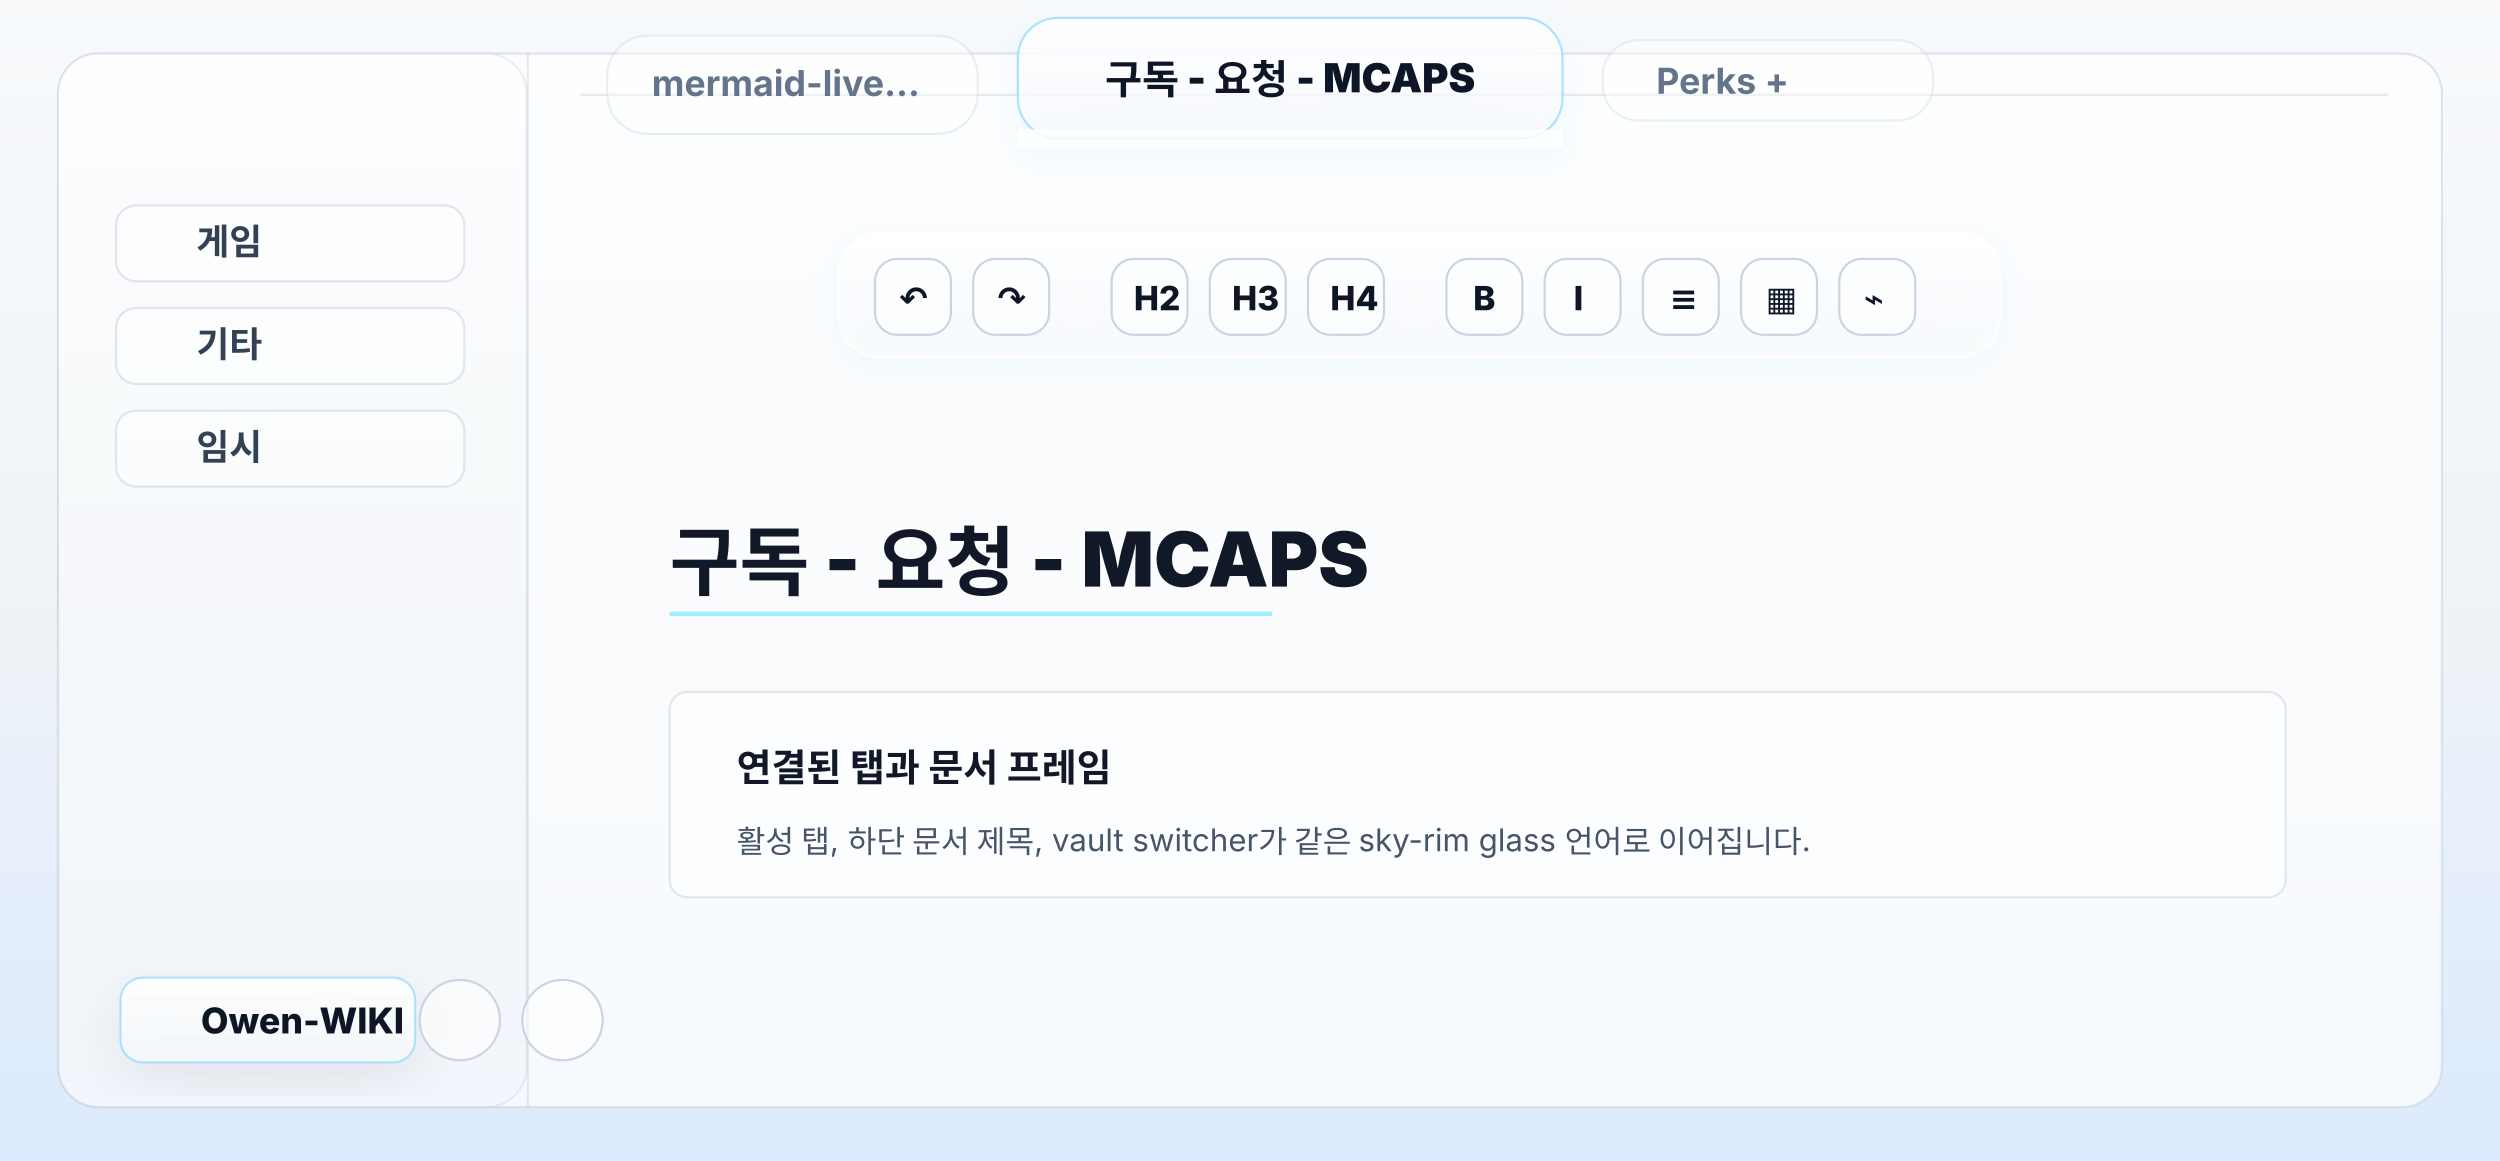
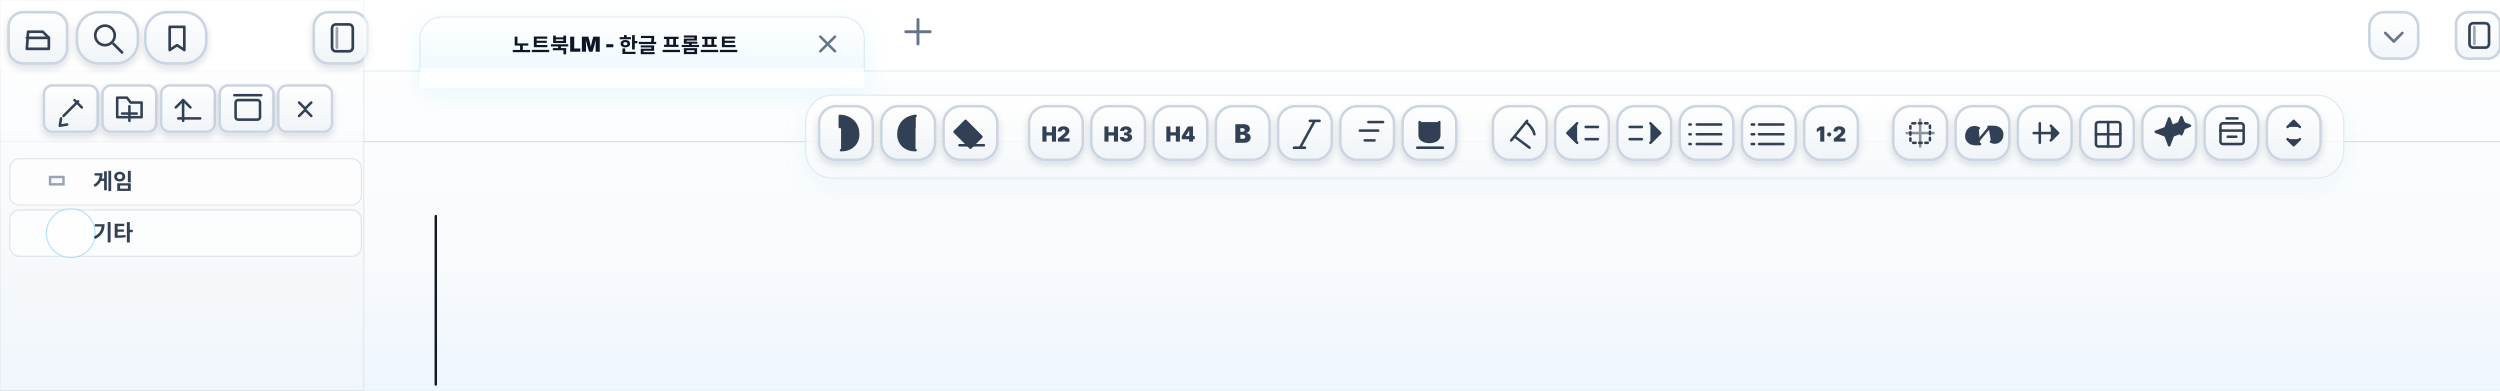
- <svg xmlns="http://www.w3.org/2000/svg" width="1120" height="520" viewBox="0 0 1120 520" role="img" aria-labelledby="title desc">
+ <svg xmlns="http://www.w3.org/2000/svg" width="2048" height="320" viewBox="0 0 2048 320" role="img" aria-labelledby="title desc">
  <defs>
-     <linearGradient id="bg" x1="0" y1="0" x2="0" y2="1">
-       <stop offset="0" stop-color="#f8fafc" />
-       <stop offset="0.55" stop-color="#eef2f7" />
-       <stop offset="1" stop-color="#dbeafe" />
+     <linearGradient id="page" x1="0" y1="0" x2="0" y2="1">
+       <stop offset="0" stop-color="#ffffff" />
+       <stop offset="0.68" stop-color="#f8fafc" />
+       <stop offset="1" stop-color="#eef6ff" />
+     </linearGradient>
+     <linearGradient id="sidebar" x1="0" y1="0" x2="0" y2="1">
+       <stop offset="0" stop-color="#ffffff" stop-opacity="0.82" />
+       <stop offset="1" stop-color="#f1f5f9" stop-opacity="0.62" />
    </linearGradient>
    <linearGradient id="glass" x1="0" y1="0" x2="0" y2="1">
-       <stop offset="0" stop-color="#ffffff" stop-opacity="0.92" />
-       <stop offset="1" stop-color="#f8fafc" stop-opacity="0.62" />
-     </linearGradient>
-     <linearGradient id="softGlass" x1="0" y1="0" x2="0" y2="1">
-       <stop offset="0" stop-color="#ffffff" stop-opacity="0.74" />
-       <stop offset="1" stop-color="#e2e8f0" stop-opacity="0.18" />
-     </linearGradient>
-     <radialGradient id="shine" cx="72%" cy="18%" r="70%">
-       <stop offset="0" stop-color="#ffffff" stop-opacity="0.88" />
-       <stop offset="0.42" stop-color="#ffffff" stop-opacity="0.30" />
-       <stop offset="1" stop-color="#ffffff" stop-opacity="0" />
-     </radialGradient>
-     <filter id="shadow" x="-20%" y="-30%" width="140%" height="170%">
-       <feDropShadow dx="0" dy="16" stdDeviation="18" flood-color="#0f172a" flood-opacity="0.14" />
-       <feDropShadow dx="0" dy="4" stdDeviation="7" flood-color="#38bdf8" flood-opacity="0.08" />
+       <stop offset="0" stop-color="#ffffff" stop-opacity="0.96" />
+       <stop offset="1" stop-color="#f8fafc" stop-opacity="0.78" />
+     </linearGradient>
+     <linearGradient id="activeTab" x1="0" y1="0" x2="0" y2="1">
+       <stop offset="0" stop-color="#ffffff" />
+       <stop offset="1" stop-color="#f0f9ff" />
+     </linearGradient>
+     <linearGradient id="button" x1="0" y1="0" x2="0" y2="1">
+       <stop offset="0" stop-color="#ffffff" stop-opacity="0.98" />
+       <stop offset="1" stop-color="#f1f5f9" stop-opacity="0.84" />
+     </linearGradient>
+     <filter id="tabShadow" x="-18%" y="-40%" width="136%" height="190%">
+       <feDropShadow dx="0" dy="18" stdDeviation="20" flood-color="#0f172a" flood-opacity="0.12" />
+       <feDropShadow dx="0" dy="5" stdDeviation="9" flood-color="#38bdf8" flood-opacity="0.10" />
    </filter>
-     <filter id="softShadow" x="-20%" y="-30%" width="140%" height="170%">
-       <feDropShadow dx="0" dy="8" stdDeviation="13" flood-color="#0f172a" flood-opacity="0.10" />
+     <filter id="toolbarShadow" x="-12%" y="-80%" width="124%" height="260%">
+       <feDropShadow dx="0" dy="20" stdDeviation="22" flood-color="#0f172a" flood-opacity="0.16" />
+       <feDropShadow dx="0" dy="6" stdDeviation="9" flood-color="#38bdf8" flood-opacity="0.08" />
+     </filter>
+     <filter id="buttonShadow" x="-40%" y="-40%" width="180%" height="180%">
+       <feDropShadow dx="0" dy="3" stdDeviation="3" flood-color="#0f172a" flood-opacity="0.14" />
    </filter>
  </defs>
-   <rect width="1120" height="520" fill="url(#bg)" />
-   <rect x="26" y="24" width="1068" height="472" rx="18" fill="#ffffff" fill-opacity="0.72" stroke="#cbd5e1" stroke-opacity="0.62" />
-   <rect x="26" y="24" width="210" height="472" rx="18" fill="url(#softGlass)" stroke="#cbd5e1" stroke-opacity="0.36" />
-   <rect x="236" y="24" width="1" height="472" fill="#94a3b8" opacity="0.22" />
-   <g font-family="Inter, Pretendard, system-ui, sans-serif" font-size="16" font-weight="780" fill="#334155">
-     <rect x="52" y="92" width="156" height="34" rx="9" fill="#ffffff" fill-opacity="0.52" stroke="#cbd5e1" stroke-opacity="0.58" />
-     <text x="88" y="114">게임</text>
-     <rect x="52" y="138" width="156" height="34" rx="9" fill="#ffffff" fill-opacity="0.52" stroke="#cbd5e1" stroke-opacity="0.58" />
-     <text x="88" y="160">기타</text>
-     <rect x="52" y="184" width="156" height="34" rx="9" fill="#ffffff" fill-opacity="0.52" stroke="#cbd5e1" stroke-opacity="0.58" />
-     <text x="88" y="206">임시</text>
+   <rect width="2048" height="320" fill="url(#page)" />
+   <path d="M0 58H2048" stroke="#e2e8f0" />
+   <path d="M0 116H2048" stroke="#cbd5e1" stroke-opacity="0.68" />
+   <g font-family="Inter, Pretendard, -apple-system, BlinkMacSystemFont, 'Segoe UI', sans-serif">
+     <rect x="0" y="0" width="298" height="320" fill="url(#sidebar)" stroke="#cbd5e1" stroke-opacity="0.45" />
+     <rect x="0" y="0" width="298" height="58" fill="#ffffff" fill-opacity="0.54" />
+     <g transform="translate(7 10)" fill="none" stroke="#334155" stroke-width="2.2" stroke-linecap="round" stroke-linejoin="round">
+       <g filter="url(#buttonShadow)">
+         <rect width="48" height="42" rx="12" fill="url(#button)" stroke="#cbd5e1" />
+         <path d="M16 16H28L33 21V30H15Z" />
+         <path d="M15 21H33" />
+       </g>
+       <g transform="translate(56)" filter="url(#buttonShadow)">
+         <rect width="50" height="42" rx="18" fill="url(#button)" stroke="#cbd5e1" />
+         <circle cx="23" cy="19" r="8" />
+         <path d="M30 26L37 33" />
+       </g>
+       <g transform="translate(112)" filter="url(#buttonShadow)">
+         <rect width="50" height="42" rx="18" fill="url(#button)" stroke="#cbd5e1" />
+         <path d="M20 12H32V31L26 27L20 31Z" />
+       </g>
+       <g transform="translate(250)" filter="url(#buttonShadow)">
+         <rect width="44" height="42" rx="12" fill="url(#button)" stroke="#cbd5e1" />
+         <rect x="15" y="10" width="17" height="22" rx="3" />
+         <path d="M19 13V29" stroke-opacity="0.45" />
+       </g>
+     </g>
+     <g transform="translate(36 70)" fill="none" stroke="#334155" stroke-width="2.1" stroke-linecap="round" stroke-linejoin="round">
+       <g filter="url(#buttonShadow)">
+         <rect width="44" height="38" rx="7" fill="url(#button)" stroke="#cbd5e1" />
+         <path d="M16 25L28 13" />
+         <path d="M25 12L31 18" />
+         <path d="M14 27L13 33L19 32" />
+       </g>
+       <g transform="translate(48)" filter="url(#buttonShadow)">
+         <rect width="44" height="38" rx="7" fill="url(#button)" stroke="#cbd5e1" />
+         <path d="M12 26H32V14H23L20 10H12Z" />
+         <path d="M22 17V29M16 23H28" />
+       </g>
+       <g transform="translate(96)" filter="url(#buttonShadow)">
+         <rect width="44" height="38" rx="7" fill="url(#button)" stroke="#cbd5e1" />
+         <path d="M14 27H32" />
+         <path d="M18 12V29" />
+         <path d="M12 18L18 12L24 18" />
+       </g>
+       <g transform="translate(144)" filter="url(#buttonShadow)">
+         <rect width="44" height="38" rx="7" fill="url(#button)" stroke="#cbd5e1" />
+         <rect x="13" y="12" width="20" height="16" rx="2" />
+         <path d="M12 8H34" />
+       </g>
+       <g transform="translate(192)" filter="url(#buttonShadow)">
+         <rect width="44" height="38" rx="7" fill="url(#button)" stroke="#cbd5e1" />
+         <path d="M17 14L22 19L27 14" />
+         <path d="M17 25L22 20L27 25" />
+       </g>
+     </g>
+     <g transform="translate(8 130)" font-size="18" font-weight="760" fill="#334155">
+       <rect width="288" height="38" rx="8" fill="#ffffff" fill-opacity="0.60" stroke="#cbd5e1" stroke-opacity="0.58" />
+       <path d="M33 145H44V151H33Z" transform="translate(0 -130)" fill="none" stroke="#94a3b8" stroke-width="2" />
+       <text x="68" y="25">게임</text>
+       <rect y="42" width="288" height="38" rx="8" fill="#ffffff" fill-opacity="0.60" stroke="#cbd5e1" stroke-opacity="0.58" />
+       <circle cx="50" cy="61" r="20" fill="#ffffff" fill-opacity="0.62" stroke="#7dd3fc" stroke-opacity="0.58" />
+       <text x="68" y="67">기타</text>
+     </g>
+     <g>
+       <rect x="298" y="0" width="1750" height="58" fill="#ffffff" fill-opacity="0.54" />
+       <g transform="translate(344 14)" filter="url(#tabShadow)">
+         <path d="M0 18C0 8.1 8.1 0 18 0H346C355.9 0 364 8.1 364 18V44H0Z" fill="url(#activeTab)" stroke="#cbd5e1" stroke-opacity="0.55" />
+         <path d="M1 18C1 8.7 8.7 1 18 1H346C355.3 1 363 8.7 363 18" fill="none" stroke="#ffffff" stroke-opacity="0.94" />
+         <rect y="42" width="364" height="16" fill="#ffffff" fill-opacity="0.88" />
+         <text x="168" y="29" text-anchor="middle" font-size="17" font-weight="850" fill="#111827">노트북LM - 한글 프롬프트</text>
+         <path d="M328 16L340 28M340 16L328 28" stroke="#64748b" stroke-width="2.1" stroke-linecap="round" />
+       </g>
+       <g transform="translate(742 26)" stroke="#64748b" stroke-width="2.4" stroke-linecap="round">
+         <path d="M0 0H20" />
+         <path d="M10 -10V10" />
+       </g>
+       <g transform="translate(1941 10)" fill="none" stroke="#64748b" stroke-width="2.2" stroke-linecap="round" stroke-linejoin="round">
+         <rect width="40" height="38" rx="12" fill="url(#button)" stroke="#cbd5e1" />
+         <path d="M13 17L20 24L27 17" />
+       </g>
+       <g transform="translate(2012 10)" fill="none" stroke="#334155" stroke-width="2.2" stroke-linecap="round" stroke-linejoin="round">
+         <rect width="36" height="38" rx="10" fill="url(#button)" stroke="#cbd5e1" />
+         <rect x="11" y="9" width="16" height="20" rx="3" />
+         <path d="M15 12V26" stroke-opacity="0.45" />
+       </g>
+     </g>
+     <g transform="translate(660 78)" filter="url(#toolbarShadow)">
+       <rect width="1260" height="68" rx="22" fill="url(#glass)" stroke="#e2e8f0" />
+       <path d="M24 12C120 2 1140 2 1236 12" fill="none" stroke="#ffffff" stroke-opacity="0.94" stroke-width="2" />
+     </g>
+     <g transform="translate(671 87)" fill="#334155" stroke="#334155" stroke-width="2.1" stroke-linecap="round" stroke-linejoin="round">
+       <g filter="url(#buttonShadow)">
+         <rect width="44" height="44" rx="14" fill="url(#button)" stroke="#cbd5e1" />
+         <path d="M26 17H17V8" />
+         <path d="M18 8C27 9 32 15 32 23C32 31 26 36 18 36" />
+       </g>
+       <g transform="translate(51)" filter="url(#buttonShadow)">
+         <rect width="44" height="44" rx="14" fill="url(#button)" stroke="#cbd5e1" />
+         <path d="M18 17H27V8" />
+         <path d="M28 8C19 9 14 15 14 23C14 31 20 36 28 36" />
+       </g>
+       <g transform="translate(102)" filter="url(#buttonShadow)">
+         <rect width="44" height="44" rx="14" fill="url(#button)" stroke="#cbd5e1" />
+         <path d="M18 12L31 25L22 34L9 21Z" />
+         <path d="M13 32H33" />
+       </g>
+       <g transform="translate(172)" filter="url(#buttonShadow)">
+         <rect width="44" height="44" rx="14" fill="url(#button)" stroke="#cbd5e1" />
+         <text x="22" y="29" text-anchor="middle" font-size="17" font-weight="850" fill="#334155" stroke="none">H2</text>
+       </g>
+       <g transform="translate(223)" filter="url(#buttonShadow)">
+         <rect width="44" height="44" rx="14" fill="url(#button)" stroke="#cbd5e1" />
+         <text x="22" y="29" text-anchor="middle" font-size="17" font-weight="850" fill="#334155" stroke="none">H3</text>
+       </g>
+       <g transform="translate(274)" filter="url(#buttonShadow)">
+         <rect width="44" height="44" rx="14" fill="url(#button)" stroke="#cbd5e1" />
+         <text x="22" y="29" text-anchor="middle" font-size="17" font-weight="850" fill="#334155" stroke="none">H4</text>
+       </g>
+       <g transform="translate(325)" filter="url(#buttonShadow)">
+         <rect width="44" height="44" rx="14" fill="url(#button)" stroke="#cbd5e1" />
+         <text x="22" y="30" text-anchor="middle" font-size="21" font-weight="850" fill="#334155" stroke="none">B</text>
+       </g>
+       <g transform="translate(376)" filter="url(#buttonShadow)">
+         <rect width="44" height="44" rx="14" fill="url(#button)" stroke="#cbd5e1" />
+         <path d="M26 12H34M13 34H22M30 12L18 34" />
+       </g>
+       <g transform="translate(427)" filter="url(#buttonShadow)">
+         <rect width="44" height="44" rx="14" fill="url(#button)" stroke="#cbd5e1" />
+         <path d="M16 20H31M20 28H28M23 13H35" />
+       </g>
+       <g transform="translate(478)" filter="url(#buttonShadow)">
+         <rect width="44" height="44" rx="14" fill="url(#button)" stroke="#cbd5e1" />
+         <path d="M14 13V24C14 31 30 31 30 24V13M12 34H33" />
+       </g>
+       <g transform="translate(552)" filter="url(#buttonShadow)">
+         <rect width="44" height="44" rx="14" fill="url(#button)" stroke="#cbd5e1" />
+         <path d="M28 12L15 28M18 25L30 34M27 13C31 16 33 19 34 23" />
+       </g>
+       <g transform="translate(603)" filter="url(#buttonShadow)">
+         <rect width="44" height="44" rx="14" fill="url(#button)" stroke="#cbd5e1" />
+         <path d="M18 14L10 22L18 30M25 17H35M25 27H35" />
+       </g>
+       <g transform="translate(654)" filter="url(#buttonShadow)">
+         <rect width="44" height="44" rx="14" fill="url(#button)" stroke="#cbd5e1" />
+         <path d="M27 14L35 22L27 30M10 17H20M10 27H20" />
+       </g>
+       <g transform="translate(705)" filter="url(#buttonShadow)">
+         <rect width="44" height="44" rx="14" fill="url(#button)" stroke="#cbd5e1" />
+         <path d="M14 15H34M14 23H34M14 31H34M8 15H9M8 23H9M8 31H9" />
+       </g>
+       <g transform="translate(756)" filter="url(#buttonShadow)">
+         <rect width="44" height="44" rx="14" fill="url(#button)" stroke="#cbd5e1" />
+         <path d="M14 15H34M14 23H34M14 31H34M8 15H10M8 23H10M8 31H10" />
+       </g>
+       <g transform="translate(807)" filter="url(#buttonShadow)">
+         <rect width="44" height="44" rx="14" fill="url(#button)" stroke="#cbd5e1" />
+         <text x="22" y="29" text-anchor="middle" font-size="17" font-weight="850" fill="#334155" stroke="none">1·2</text>
+       </g>
+       <g transform="translate(880)" filter="url(#buttonShadow)">
+         <rect width="44" height="44" rx="14" fill="url(#button)" stroke="#cbd5e1" />
+         <rect x="14" y="14" width="16" height="16" rx="2" stroke-dasharray="2 3" fill="none" />
+         <path d="M11 22H33M22 11V33" stroke-opacity="0.55" />
+       </g>
+       <g transform="translate(931)" filter="url(#buttonShadow)">
+         <rect width="44" height="44" rx="14" fill="url(#button)" stroke="#cbd5e1" />
+         <path d="M18 29L28 17M19 18C14 16 10 18 9 23C8 27 11 31 16 31H20M27 17H31C36 17 39 20 38 25C37 29 33 31 29 29" />
+       </g>
+       <g transform="translate(982)" filter="url(#buttonShadow)">
+         <rect width="44" height="44" rx="14" fill="url(#button)" stroke="#cbd5e1" />
+         <path d="M13 22H33M27 16L33 22L27 28M18 14V30" />
+       </g>
+       <g transform="translate(1033)" filter="url(#buttonShadow)">
+         <rect width="44" height="44" rx="14" fill="url(#button)" stroke="#cbd5e1" />
+         <rect x="13" y="13" width="20" height="20" rx="2" fill="none" />
+         <path d="M23 13V33M13 23H33" />
+       </g>
+       <g transform="translate(1084)" filter="url(#buttonShadow)">
+         <rect width="44" height="44" rx="14" fill="url(#button)" stroke="#cbd5e1" />
+         <path d="M22 10L25 18L33 21L25 24L22 32L19 24L11 21L19 18ZM32 9L34 14L39 16L34 18L32 23L30 18L25 16L30 14Z" />
+       </g>
+       <g transform="translate(1135)" filter="url(#buttonShadow)">
+         <rect width="44" height="44" rx="14" fill="url(#button)" stroke="#cbd5e1" />
+         <rect x="13" y="14" width="19" height="17" rx="2" fill="none" />
+         <path d="M13 20H32M18 10H27M19 25H26" />
+       </g>
+       <g transform="translate(1186)" filter="url(#buttonShadow)">
+         <rect width="44" height="44" rx="14" fill="url(#button)" stroke="#cbd5e1" />
+         <path d="M17 27L22 32L27 27M17 17L22 12L27 17" />
+       </g>
+     </g>
+     <rect x="356" y="176" width="2" height="140" rx="1" fill="#111827" />
  </g>
-   <g filter="url(#softShadow)">
-     <rect x="54" y="438" width="132" height="38" rx="10" fill="url(#glass)" stroke="#7dd3fc" stroke-opacity="0.58" />
-     <text x="90" y="463" font-family="Inter, Pretendard, system-ui, sans-serif" font-size="16" font-weight="760" fill="#111827">Owen-WIKI</text>
-   </g>
-   <circle cx="206" cy="457" r="18" fill="#ffffff" fill-opacity="0.58" stroke="#cbd5e1" />
-   <circle cx="252" cy="457" r="18" fill="#ffffff" fill-opacity="0.58" stroke="#cbd5e1" />
-   <g>
-     <rect x="260" y="42" width="810" height="1" fill="#94a3b8" opacity="0.22" />
-     <rect x="272" y="16" width="166" height="44" rx="18" fill="#ffffff" fill-opacity="0.36" stroke="#cbd5e1" stroke-opacity="0.38" />
-     <text x="292" y="43" font-family="Inter, Pretendard, system-ui, sans-serif" font-size="16" font-weight="700" fill="#64748b">mermaid-live...</text>
-     <g filter="url(#shadow)">
-       <rect x="456" y="8" width="244" height="54" rx="18" fill="url(#glass)" stroke="#7dd3fc" stroke-opacity="0.62" />
-       <rect x="456" y="58" width="244" height="8" fill="#ffffff" fill-opacity="0.82" />
-       <text x="496" y="42" font-family="Inter, Pretendard, system-ui, sans-serif" font-size="18" font-weight="850" text-anchor="middle" fill="#111827" transform="translate(82 0)">구독 - 요청 - MCAPS</text>
-     </g>
-     <rect x="718" y="18" width="148" height="36" rx="16" fill="#ffffff" fill-opacity="0.34" stroke="#cbd5e1" stroke-opacity="0.34" />
-     <text x="742" y="42" font-family="Inter, Pretendard, system-ui, sans-serif" font-size="16" font-weight="700" fill="#64748b">Perks +</text>
-   </g>
-   <g filter="url(#shadow)">
-     <rect x="376" y="104" width="520" height="56" rx="18" fill="url(#glass)" stroke="#ffffff" stroke-opacity="0.70" />
-     <g fill="#111827" font-family="Inter, Pretendard, system-ui, sans-serif" font-size="15" font-weight="760">
-       <rect x="392" y="116" width="34" height="34" rx="10" fill="#ffffff" fill-opacity="0.50" stroke="#cbd5e1" />
-       <text x="403" y="139">↶</text>
-       <rect x="436" y="116" width="34" height="34" rx="10" fill="#ffffff" fill-opacity="0.50" stroke="#cbd5e1" />
-       <text x="447" y="139">↷</text>
-       <rect x="498" y="116" width="34" height="34" rx="10" fill="#ffffff" fill-opacity="0.50" stroke="#cbd5e1" />
-       <text x="508" y="139">H2</text>
-       <rect x="542" y="116" width="34" height="34" rx="10" fill="#ffffff" fill-opacity="0.50" stroke="#cbd5e1" />
-       <text x="552" y="139">H3</text>
-       <rect x="586" y="116" width="34" height="34" rx="10" fill="#ffffff" fill-opacity="0.50" stroke="#cbd5e1" />
-       <text x="596" y="139">H4</text>
-       <rect x="648" y="116" width="34" height="34" rx="10" fill="#ffffff" fill-opacity="0.50" stroke="#cbd5e1" />
-       <text x="660" y="139">B</text>
-       <rect x="692" y="116" width="34" height="34" rx="10" fill="#ffffff" fill-opacity="0.50" stroke="#cbd5e1" />
-       <text x="705" y="139">I</text>
-       <rect x="736" y="116" width="34" height="34" rx="10" fill="#ffffff" fill-opacity="0.50" stroke="#cbd5e1" />
-       <text x="748" y="139">≡</text>
-       <rect x="780" y="116" width="34" height="34" rx="10" fill="#ffffff" fill-opacity="0.50" stroke="#cbd5e1" />
-       <text x="791" y="139">▦</text>
-       <rect x="824" y="116" width="34" height="34" rx="10" fill="#ffffff" fill-opacity="0.50" stroke="#cbd5e1" />
-       <text x="835" y="139">⌁</text>
-     </g>
-   </g>
-   <text x="300" y="264" font-family="Inter, Pretendard, system-ui, sans-serif" font-size="34" font-weight="850" fill="#111827">구독 - 요청 - MCAPS</text>
-   <rect x="300" y="274" width="270" height="2" fill="#67e8f9" opacity="0.60" />
-   <rect x="300" y="310" width="724" height="92" rx="8" fill="#ffffff" fill-opacity="0.50" stroke="#cbd5e1" stroke-opacity="0.54" />
-   <text x="330" y="350" font-family="Inter, Pretendard, system-ui, sans-serif" font-size="17" font-weight="800" fill="#111827">연결된 탭과 문서 프레임</text>
-   <text x="330" y="382" font-family="Inter, Pretendard, system-ui, sans-serif" font-size="14" fill="#475569">활성 탭, 하단 문서 제목, vault switcher가 같은 sky-rim glass 언어로 이어집니다.</text>
</svg>
